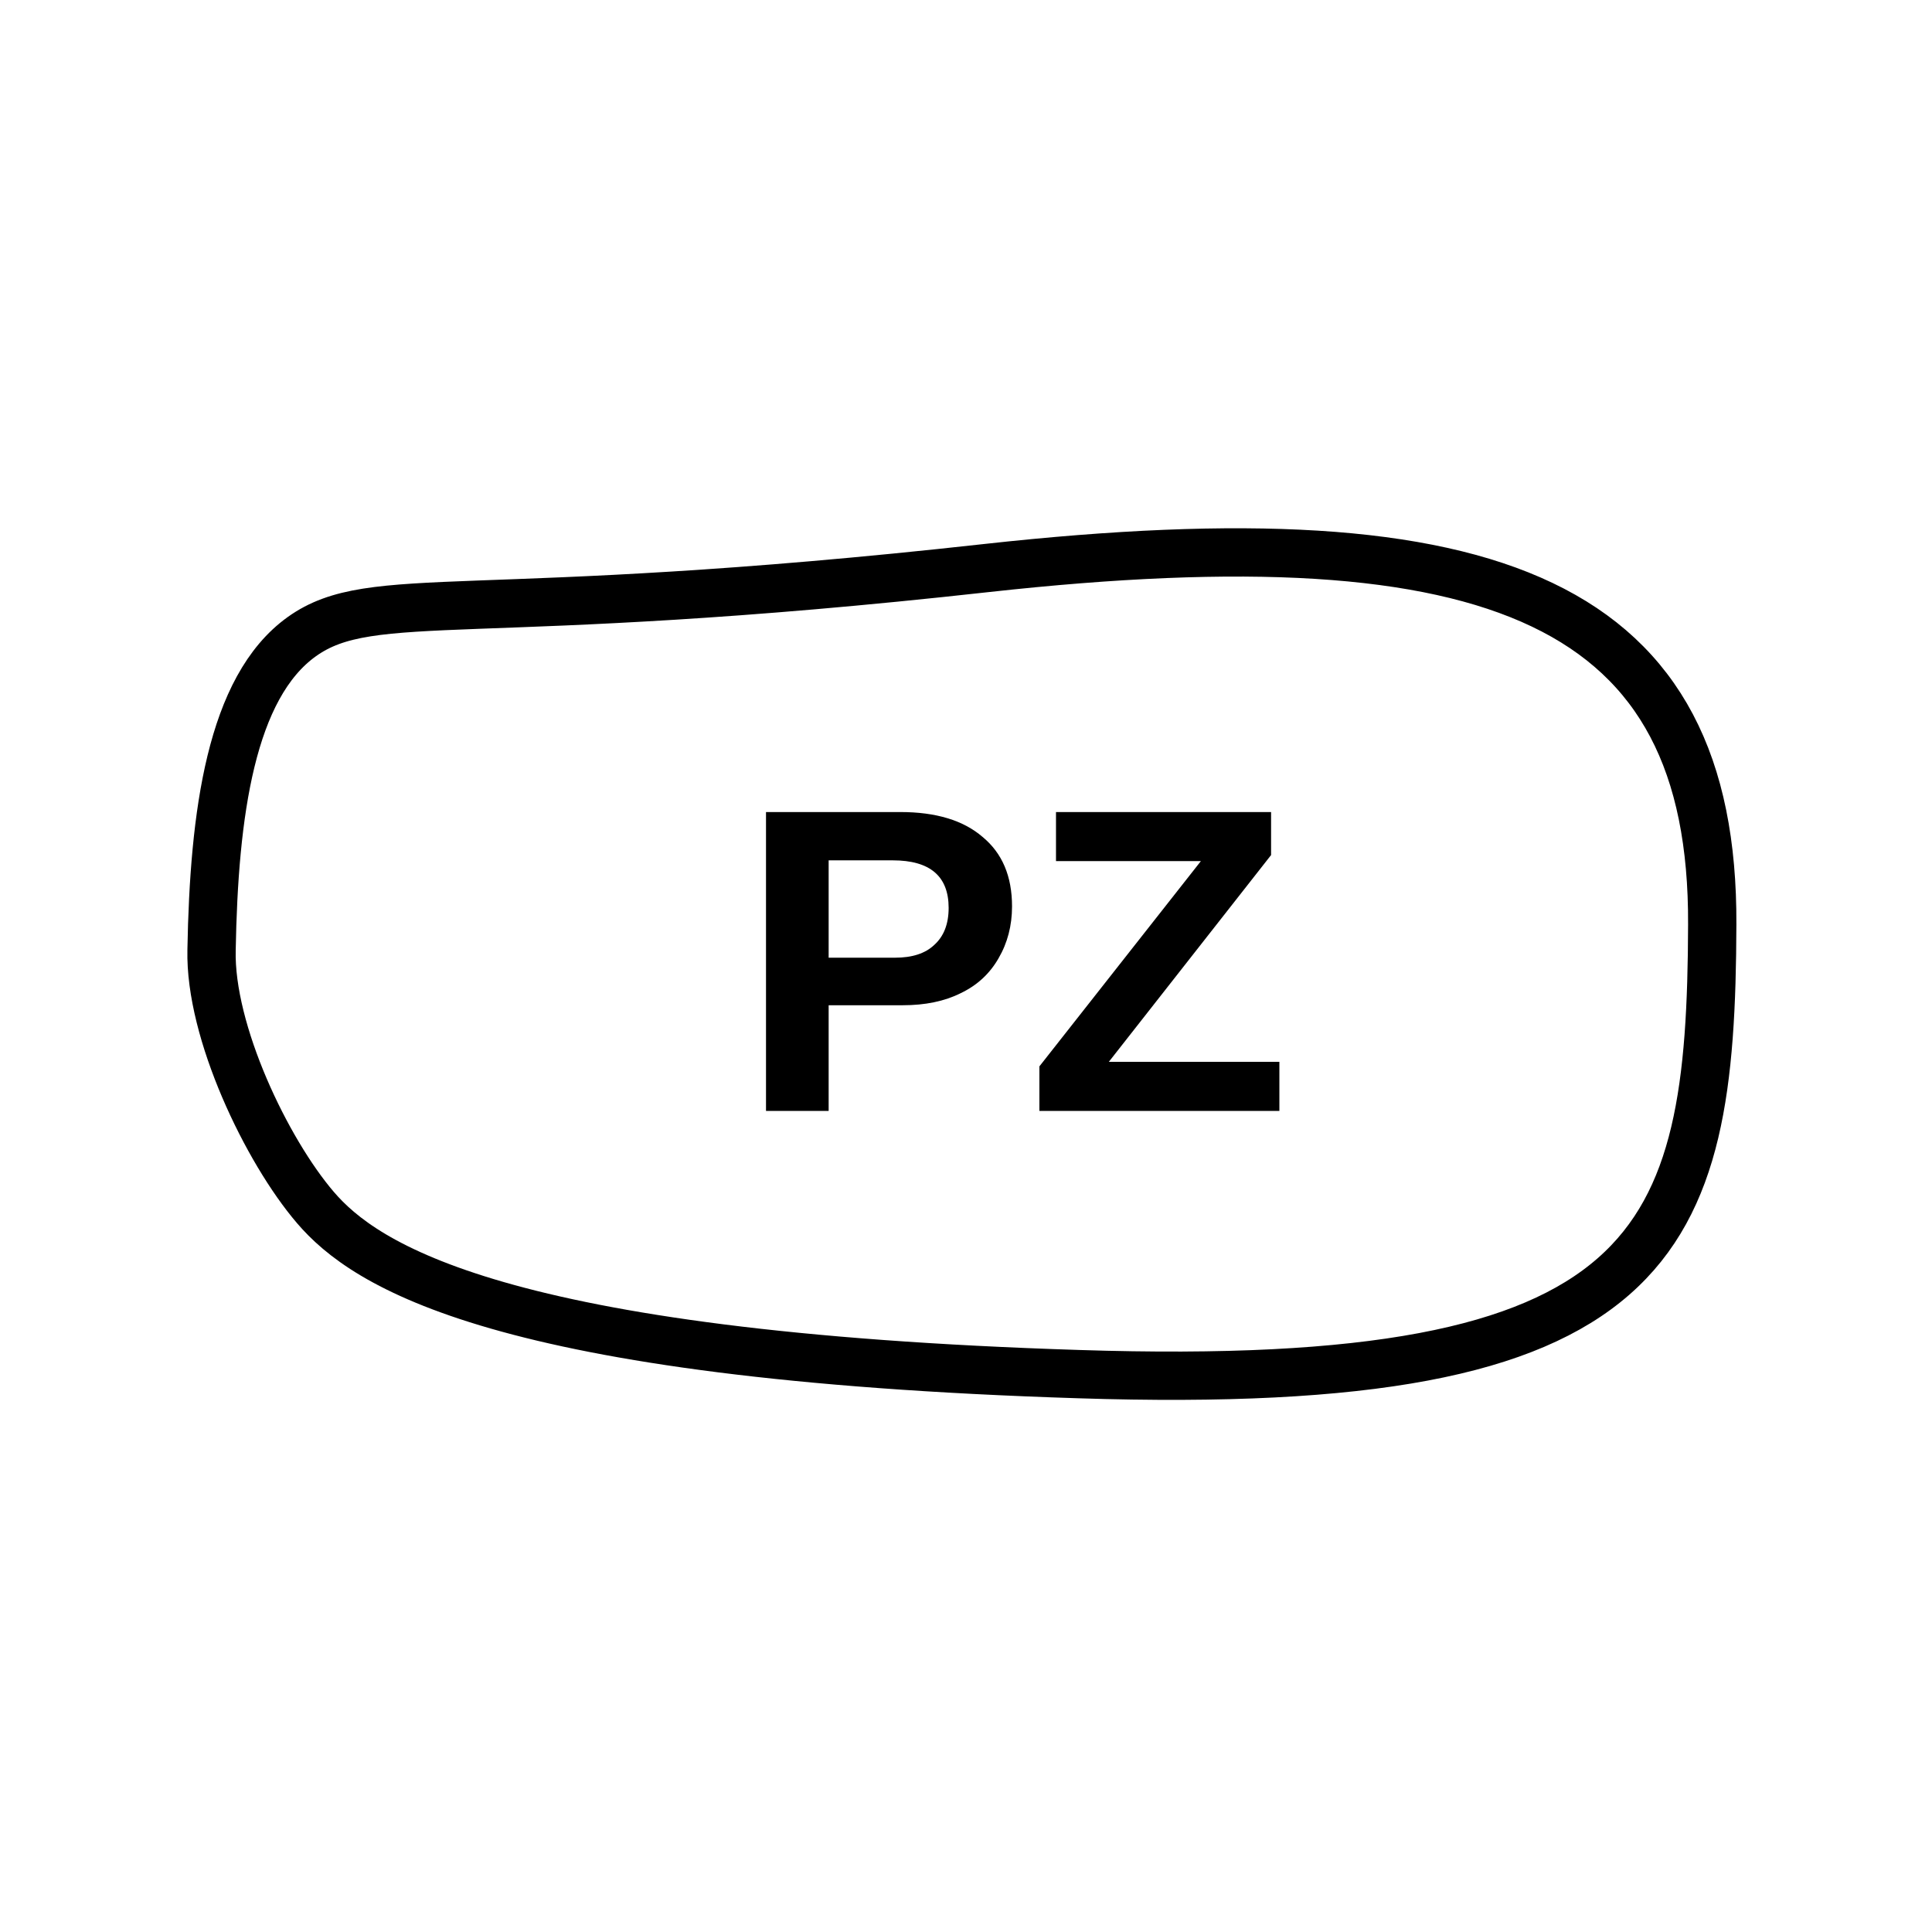
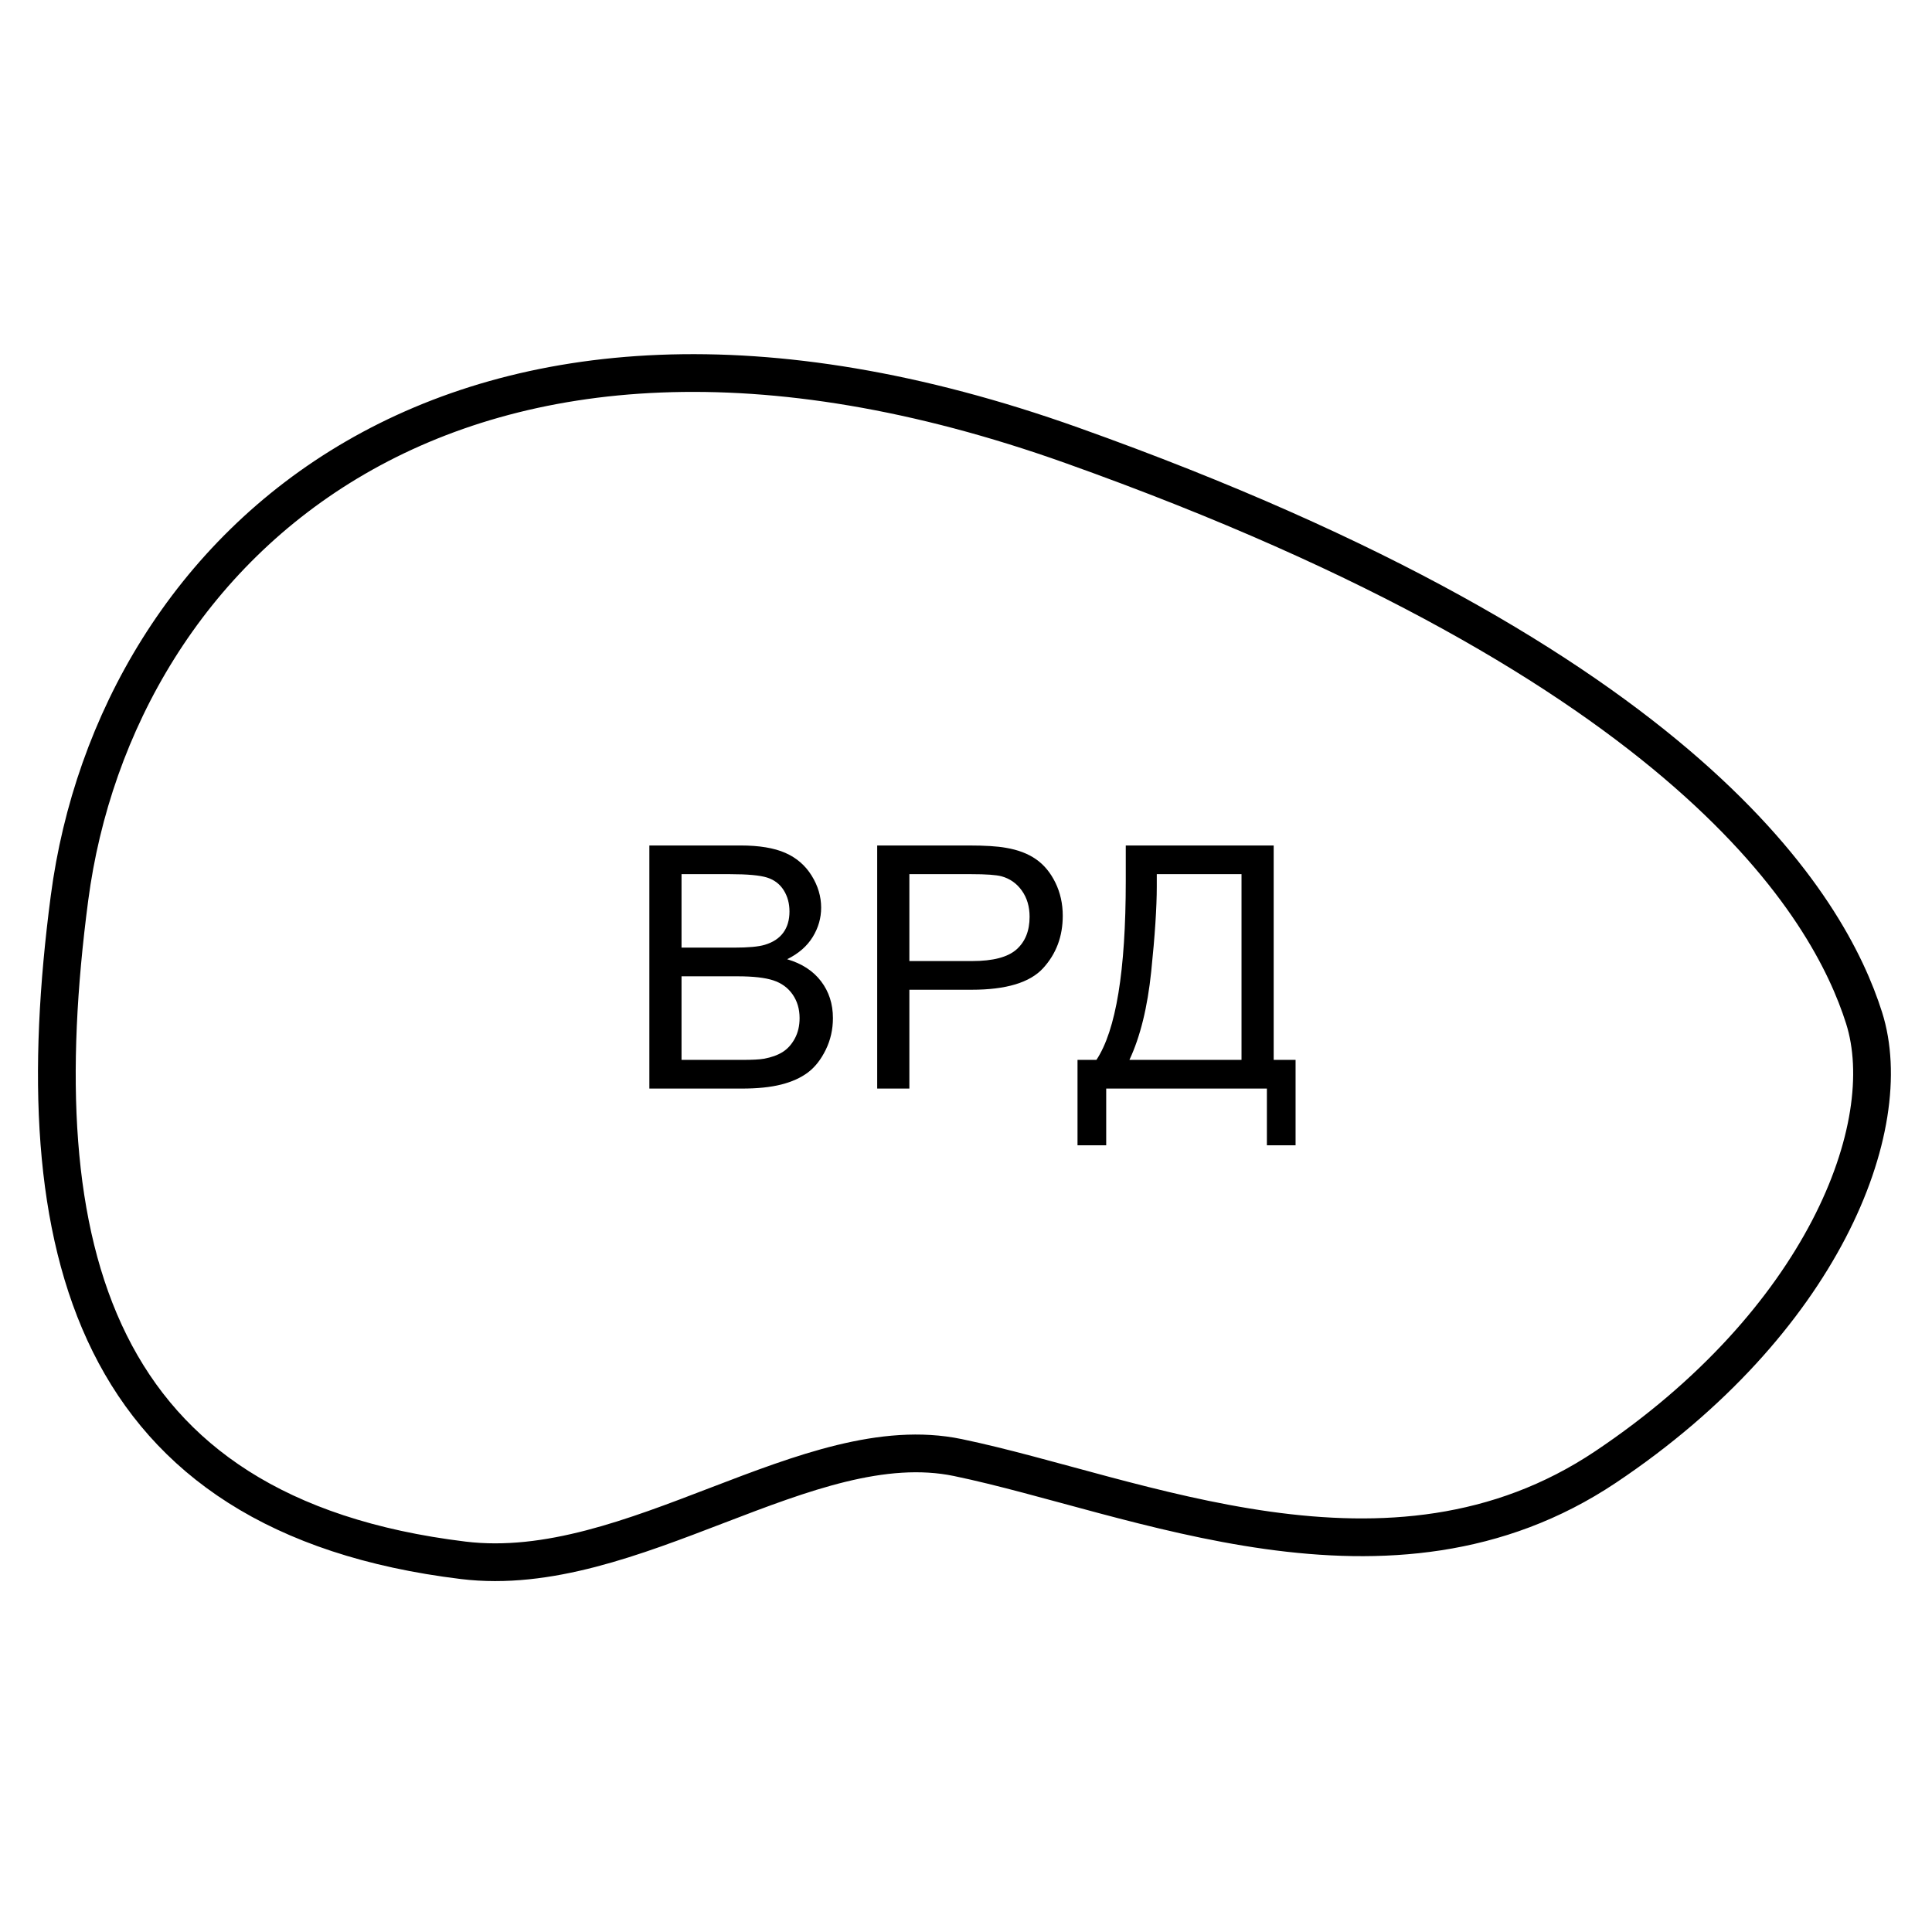
- <svg xmlns="http://www.w3.org/2000/svg" version="1.2" viewBox="0 0 40 40" width="40" height="40">
-   <path d="M22.34 28.45C10.29 28.07 7.54 26.18 6.53 25C5.52 23.82 4.34 21.36 4.38 19.67C4.43 16.85 4.78 14.23 6.25 13.18C7.72 12.13 9.81 12.94 20.43 11.76C31.04 10.59 35.48 12.5 35.45 19.14C35.43 25.77 34.39 28.84 22.34 28.45Z" id="c1pKxzrNOZ" opacity="1" fill-opacity="0" stroke="black" stroke-width="1" stroke-opacity="1" />
-   <text id="b1APhTVyh9" x="21" y="23" text-anchor="middle" font-size="9" font-family="Arial" font-weight="bold" stroke-width="2" stroke="none" fill="black">PZ</text>
+ <svg viewBox="0 0 1024 1024">
+   <g>
+     <path d="M6.7 278.313C31.073 92.756 209.504 -78.7 537.869 38.289C866.233 155.277 939.478 283.763 957.869 341.789C976.26 399.815 935.259 503.261 820.873 579.812C706.487 656.362 572.003 594.458 477.553 574.823C398.365 558.361 305.172 640.229 215.369 629.289C18.456 605.291 -17.673 463.87 6.7 278.313Z" transform="translate(30.13062 197.7114)" fill="none" stroke="#000000" stroke-width="20" />
+     <g transform="translate(330.9883 409)">
+       <path d="M13.184 167.968L13.184 39.12L61.523 39.12Q76.289 39.12 85.21 43.031Q94.131 46.942 99.185 55.072Q104.238 63.202 104.238 72.079Q104.238 80.341 99.756 87.636Q95.273 94.931 86.221 99.413Q97.91 102.841 104.194 111.103Q110.479 119.364 110.479 130.614Q110.479 139.667 106.655 147.445Q102.832 155.224 97.207 159.442Q91.582 163.661 83.101 165.814Q74.619 167.968 62.315 167.968L13.184 167.968ZM133.945 167.968L133.945 39.12L182.549 39.12Q195.381 39.12 202.148 40.351Q211.641 41.933 218.057 46.371Q224.473 50.81 228.384 58.808Q232.295 66.806 232.295 76.386Q232.295 92.821 221.836 104.203Q211.377 115.585 184.043 115.585L150.996 115.585L150.996 167.968L133.945 167.968ZM344.092 39.12L265.693 39.12L265.693 57.929Q265.693 129.296 250.137 152.763L240.117 152.763L240.117 198.026L255.322 198.026L255.322 167.968L340.488 167.968L340.488 198.026L355.693 198.026L355.693 152.763L344.092 152.763L344.092 39.12ZM30.234 93.261L58.096 93.261Q69.434 93.261 74.356 91.767Q80.859 89.833 84.155 85.351Q87.451 80.868 87.451 74.101Q87.451 67.685 84.375 62.807Q81.299 57.929 75.586 56.127Q69.873 54.325 55.986 54.325L30.234 54.325L30.234 93.261ZM150.996 100.38L184.307 100.38Q200.83 100.38 207.773 94.228Q214.717 88.075 214.717 76.913Q214.717 68.827 210.63 63.07Q206.543 57.313 199.863 55.468Q195.557 54.325 183.955 54.325L150.996 54.325L150.996 100.38ZM282.129 54.325L327.041 54.325L327.041 152.763L267.627 152.763Q276.24 134.394 279.185 105.873Q282.129 77.353 282.129 60.917L282.129 54.325ZM30.234 152.763L62.315 152.763Q70.576 152.763 73.916 152.147Q79.805 151.093 83.76 148.632Q87.715 146.171 90.264 141.469Q92.812 136.767 92.812 130.614Q92.812 123.407 89.121 118.09Q85.43 112.772 78.882 110.619Q72.334 108.466 60.029 108.466L30.234 108.466L30.234 152.763Z" />
+     </g>
+   </g>
</svg>
